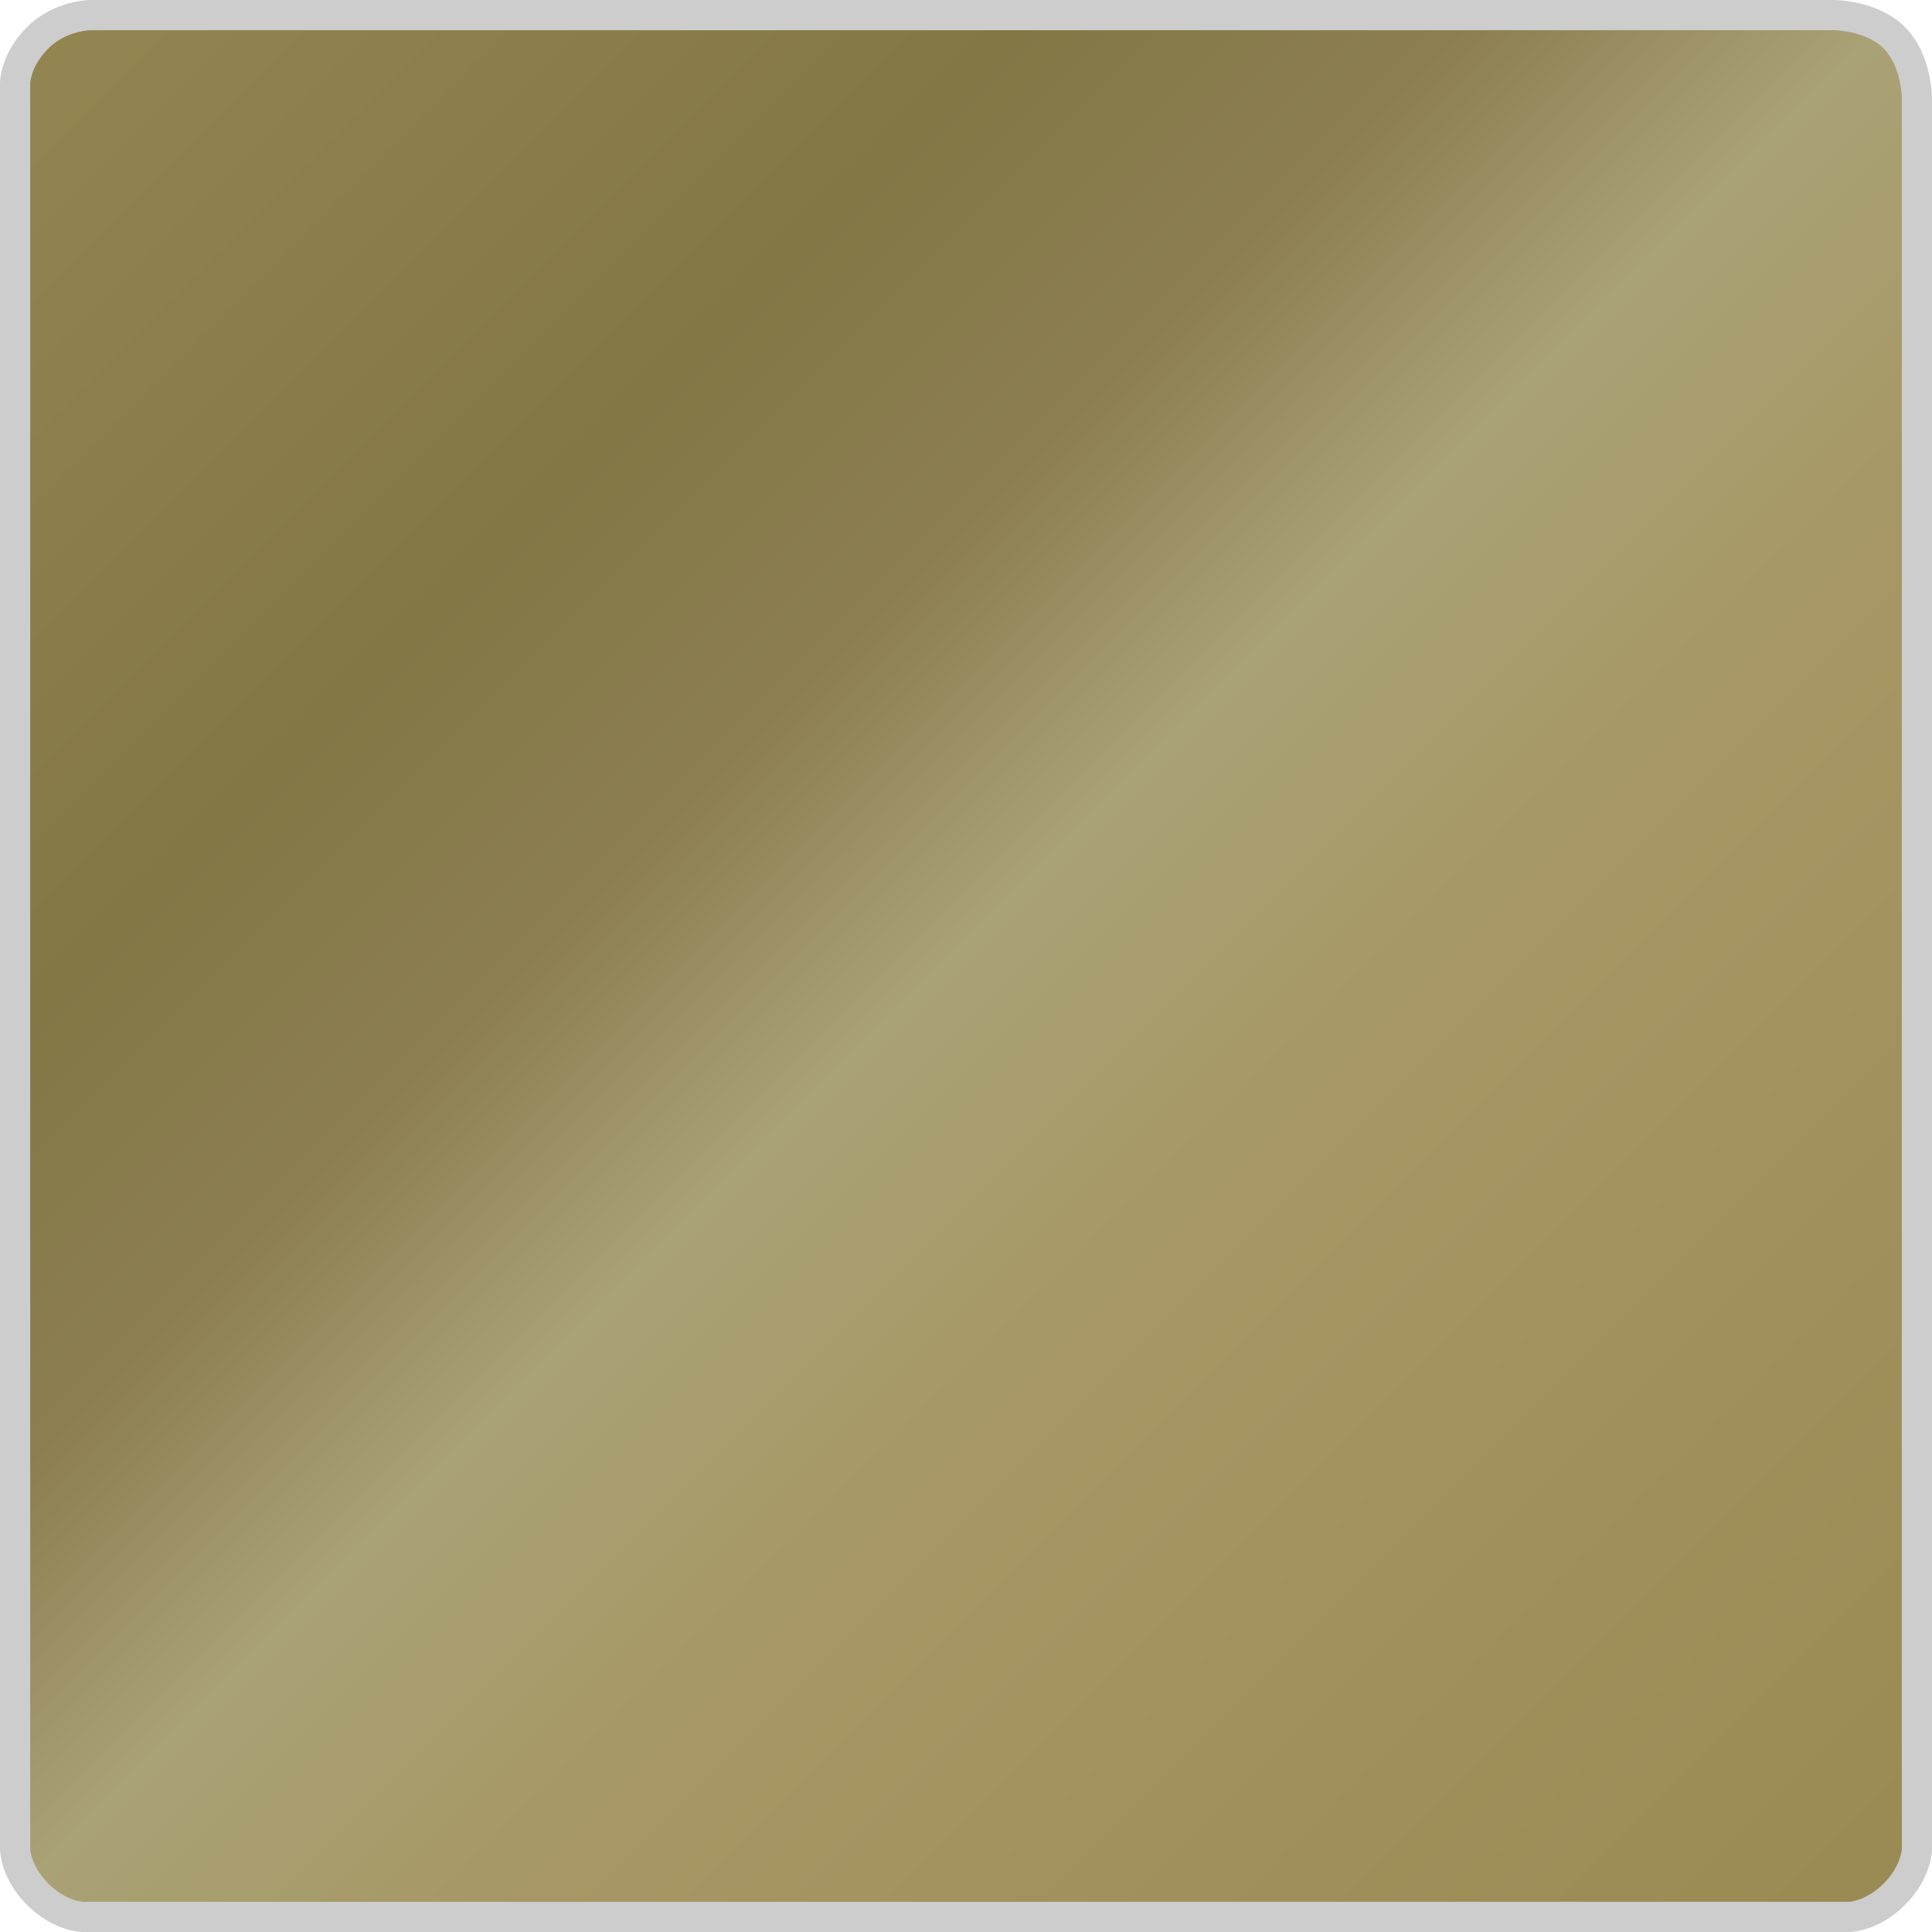
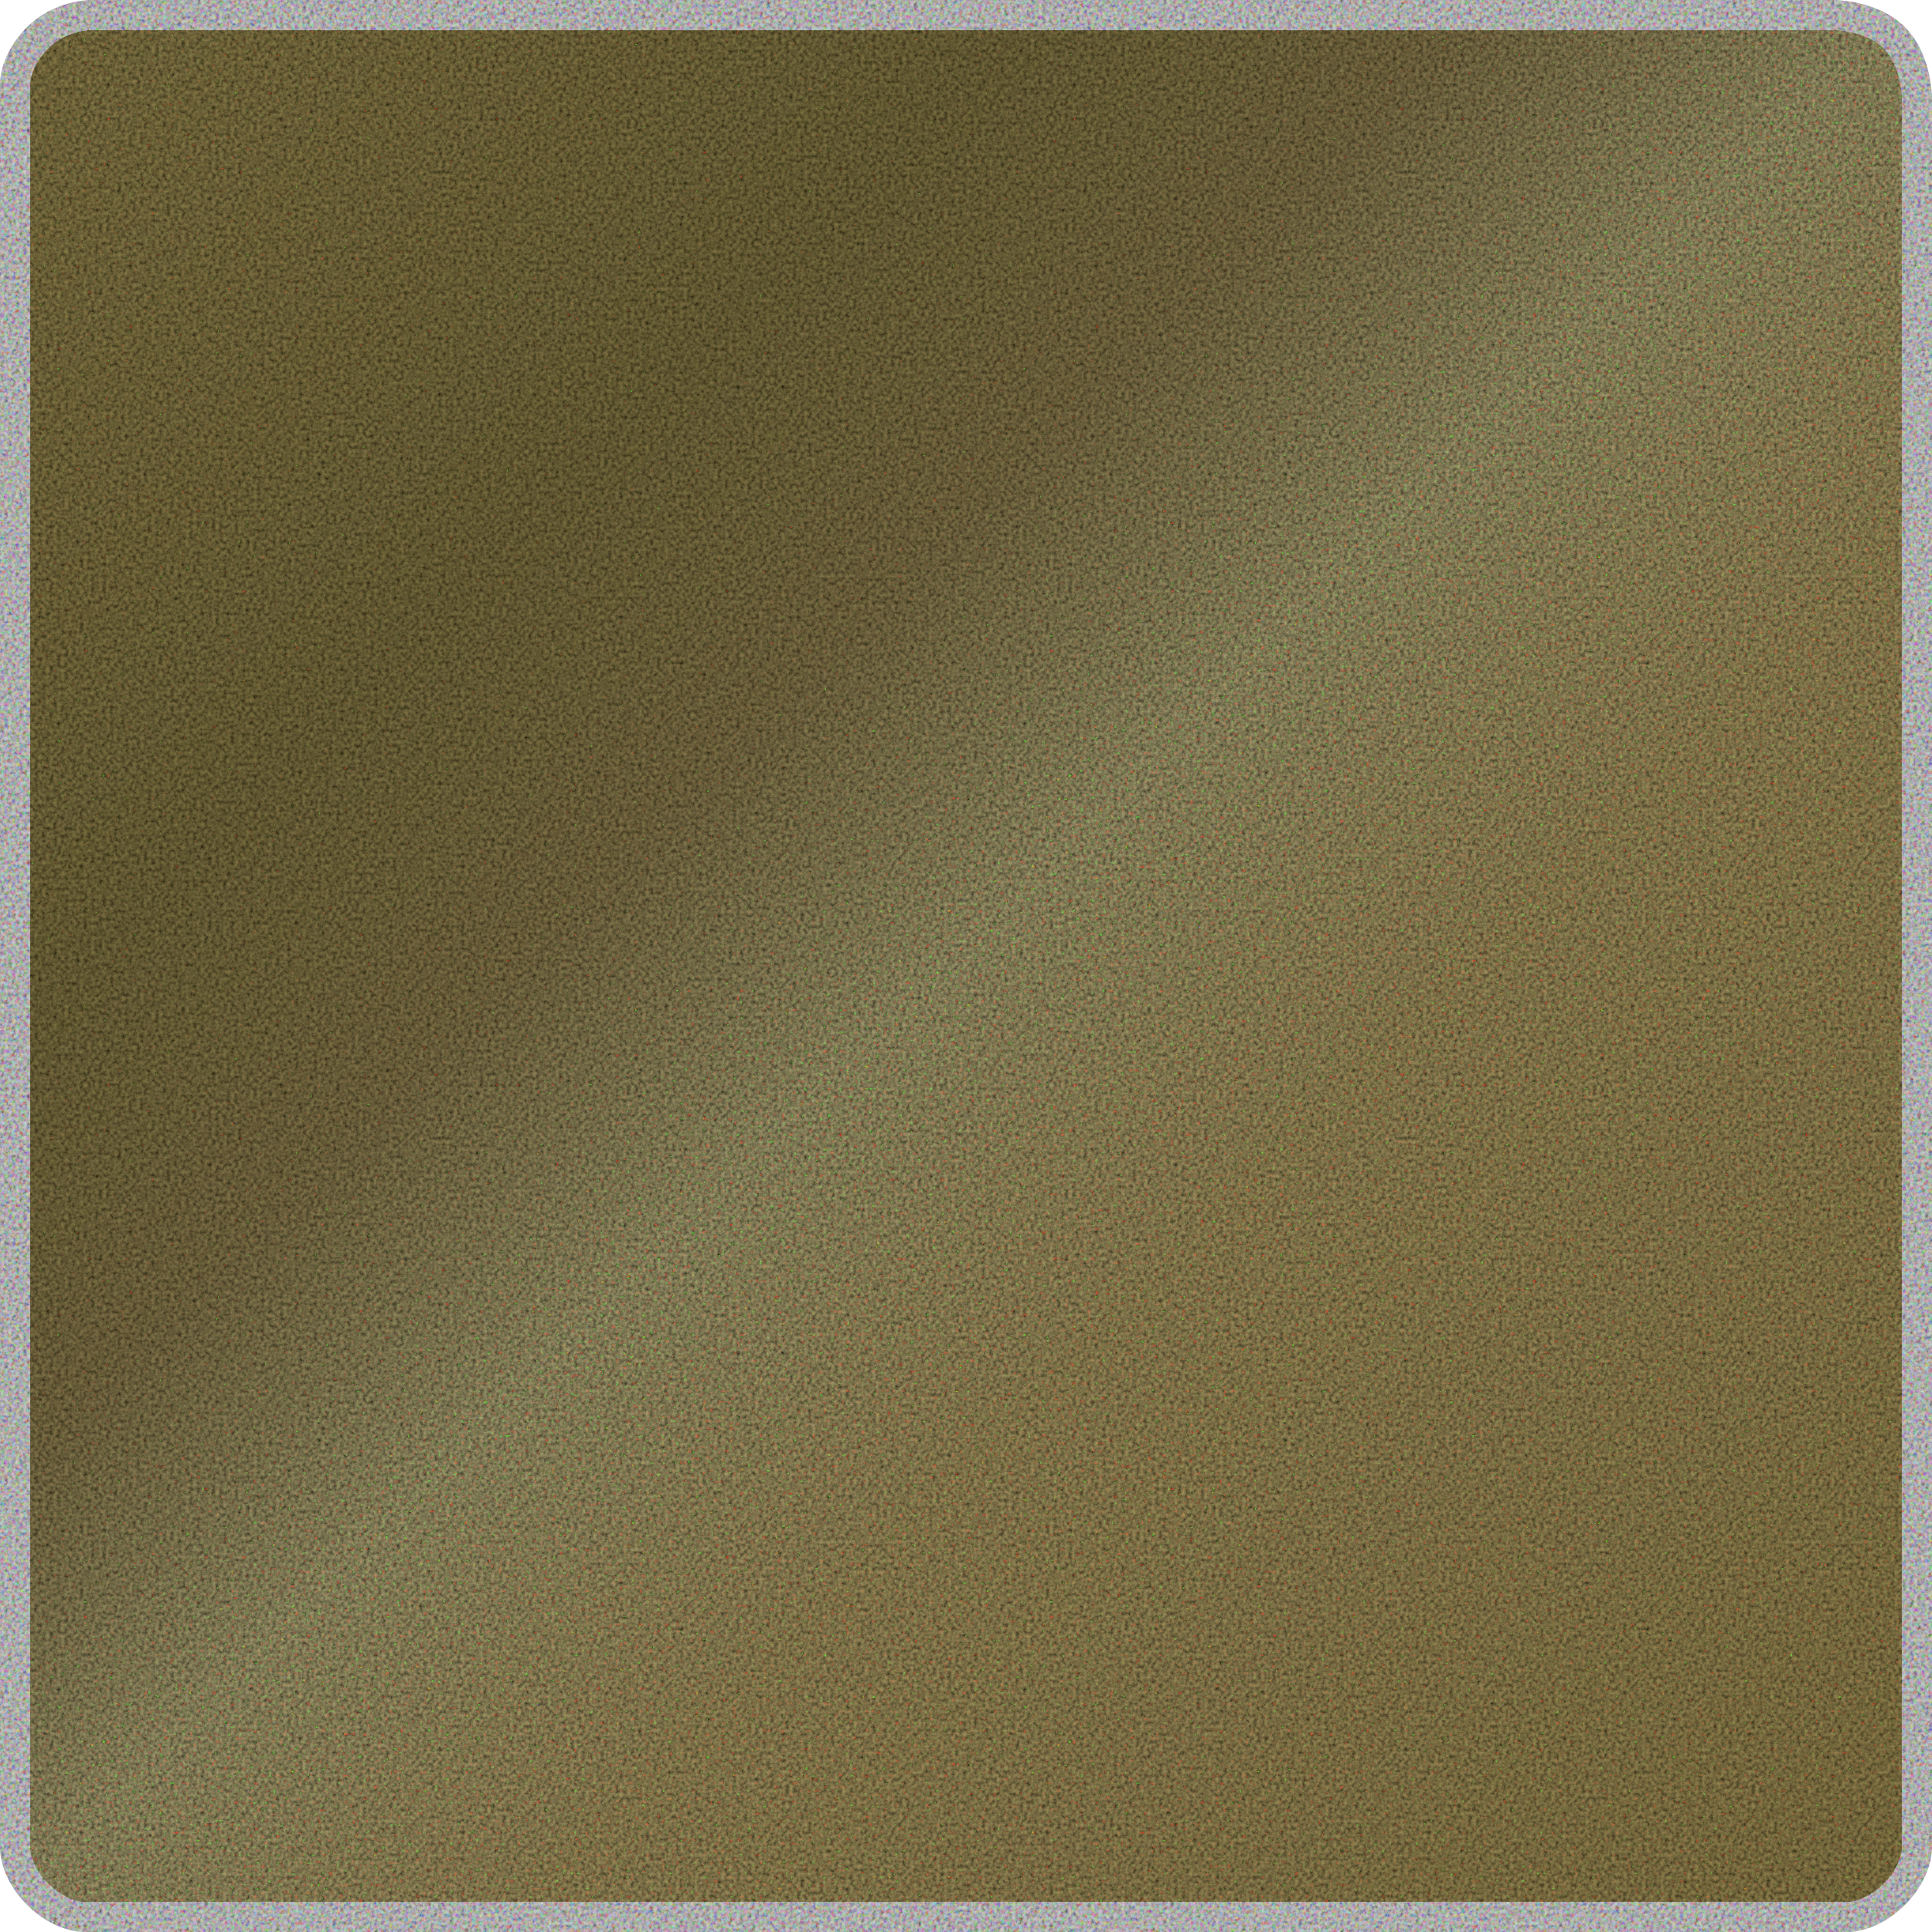
<svg xmlns="http://www.w3.org/2000/svg" xmlns:ns1="https://boxy-svg.com" viewBox="0 0 256 256">
  <defs>
    <ns1:grid x="0" y="0" width="1" height="1" />
-     <linearGradient gradientUnits="userSpaceOnUse" x1="128" y1="4" x2="128" y2="252" id="gradient-1" gradientTransform="matrix(0.718515, -0.718508, 1.016129, 1.016132, -94.03472, 89.90458)">
+     <linearGradient gradientUnits="userSpaceOnUse" x1="128" y1="4" x2="128" y2="252" id="gradient1" gradientTransform="matrix(0.718515, -0.718508, 1.016129, 1.016132, -94.03472, 89.90458)">
      <stop offset="0" style="stop-color: rgb(148, 134, 81);" />
      <stop offset="0.267" style="stop-color: rgb(131, 119, 70);" />
      <stop offset="0.384" style="stop-color: rgb(140, 126, 81);" />
      <stop offset="0.494" style="stop-color: rgb(169, 162, 117);" />
      <stop offset="0.632" style="stop-color: rgb(166, 151, 100);" />
      <stop offset="1" style="stop-color: rgb(153, 137, 82);" />
    </linearGradient>
+     <filter id="filter1">
+       <feTurbulence type="fractalNoise" baseFrequency="2" numOctaves="10" result="turbulence" />
+       <feComposite operator="in" in="turbulence" in2="SourceAlpha" result="composite" />
+       <feColorMatrix in="composite" type="luminanceToAlpha" />
+       <feBlend in="SourceGraphic" in2="composite" mode="color-burn" />
+     </filter>
  </defs>
-   <path d="M 251 5 C 254 8 254 13 254 13 L 254 245 C 254 245 254 248 251 251 C 248 254 245 254 245 254 L 11 254 C 11 254 8 254 5 251 C 2 248 2 245 2 245 L 2 11 C 2 11 2 8 5 5 C 8 2 12 2 12 2 L 243 2 C 243 2 248 2 251 5 Z" style="stroke: rgb(205, 205, 205); fill: url('#gradient-1'); fill-rule: nonzero; stroke-width: 4px;" />
+   <path d="M 251 5 C 254 8 254 13 254 13 L 254 245 C 254 245 254 248 251 251 C 248 254 245 254 245 254 L 11 254 C 11 254 8 254 5 251 C 2 248 2 245 2 245 L 2 11 C 2 11 2 8 5 5 C 8 2 12 2 12 2 L 243 2 C 243 2 248 2 251 5 Z" style="stroke: rgb(205, 205, 205); fill: url(#gradient1); fill-rule: nonzero; filter: url(#filter1); stroke-width: 4px" />
</svg>
